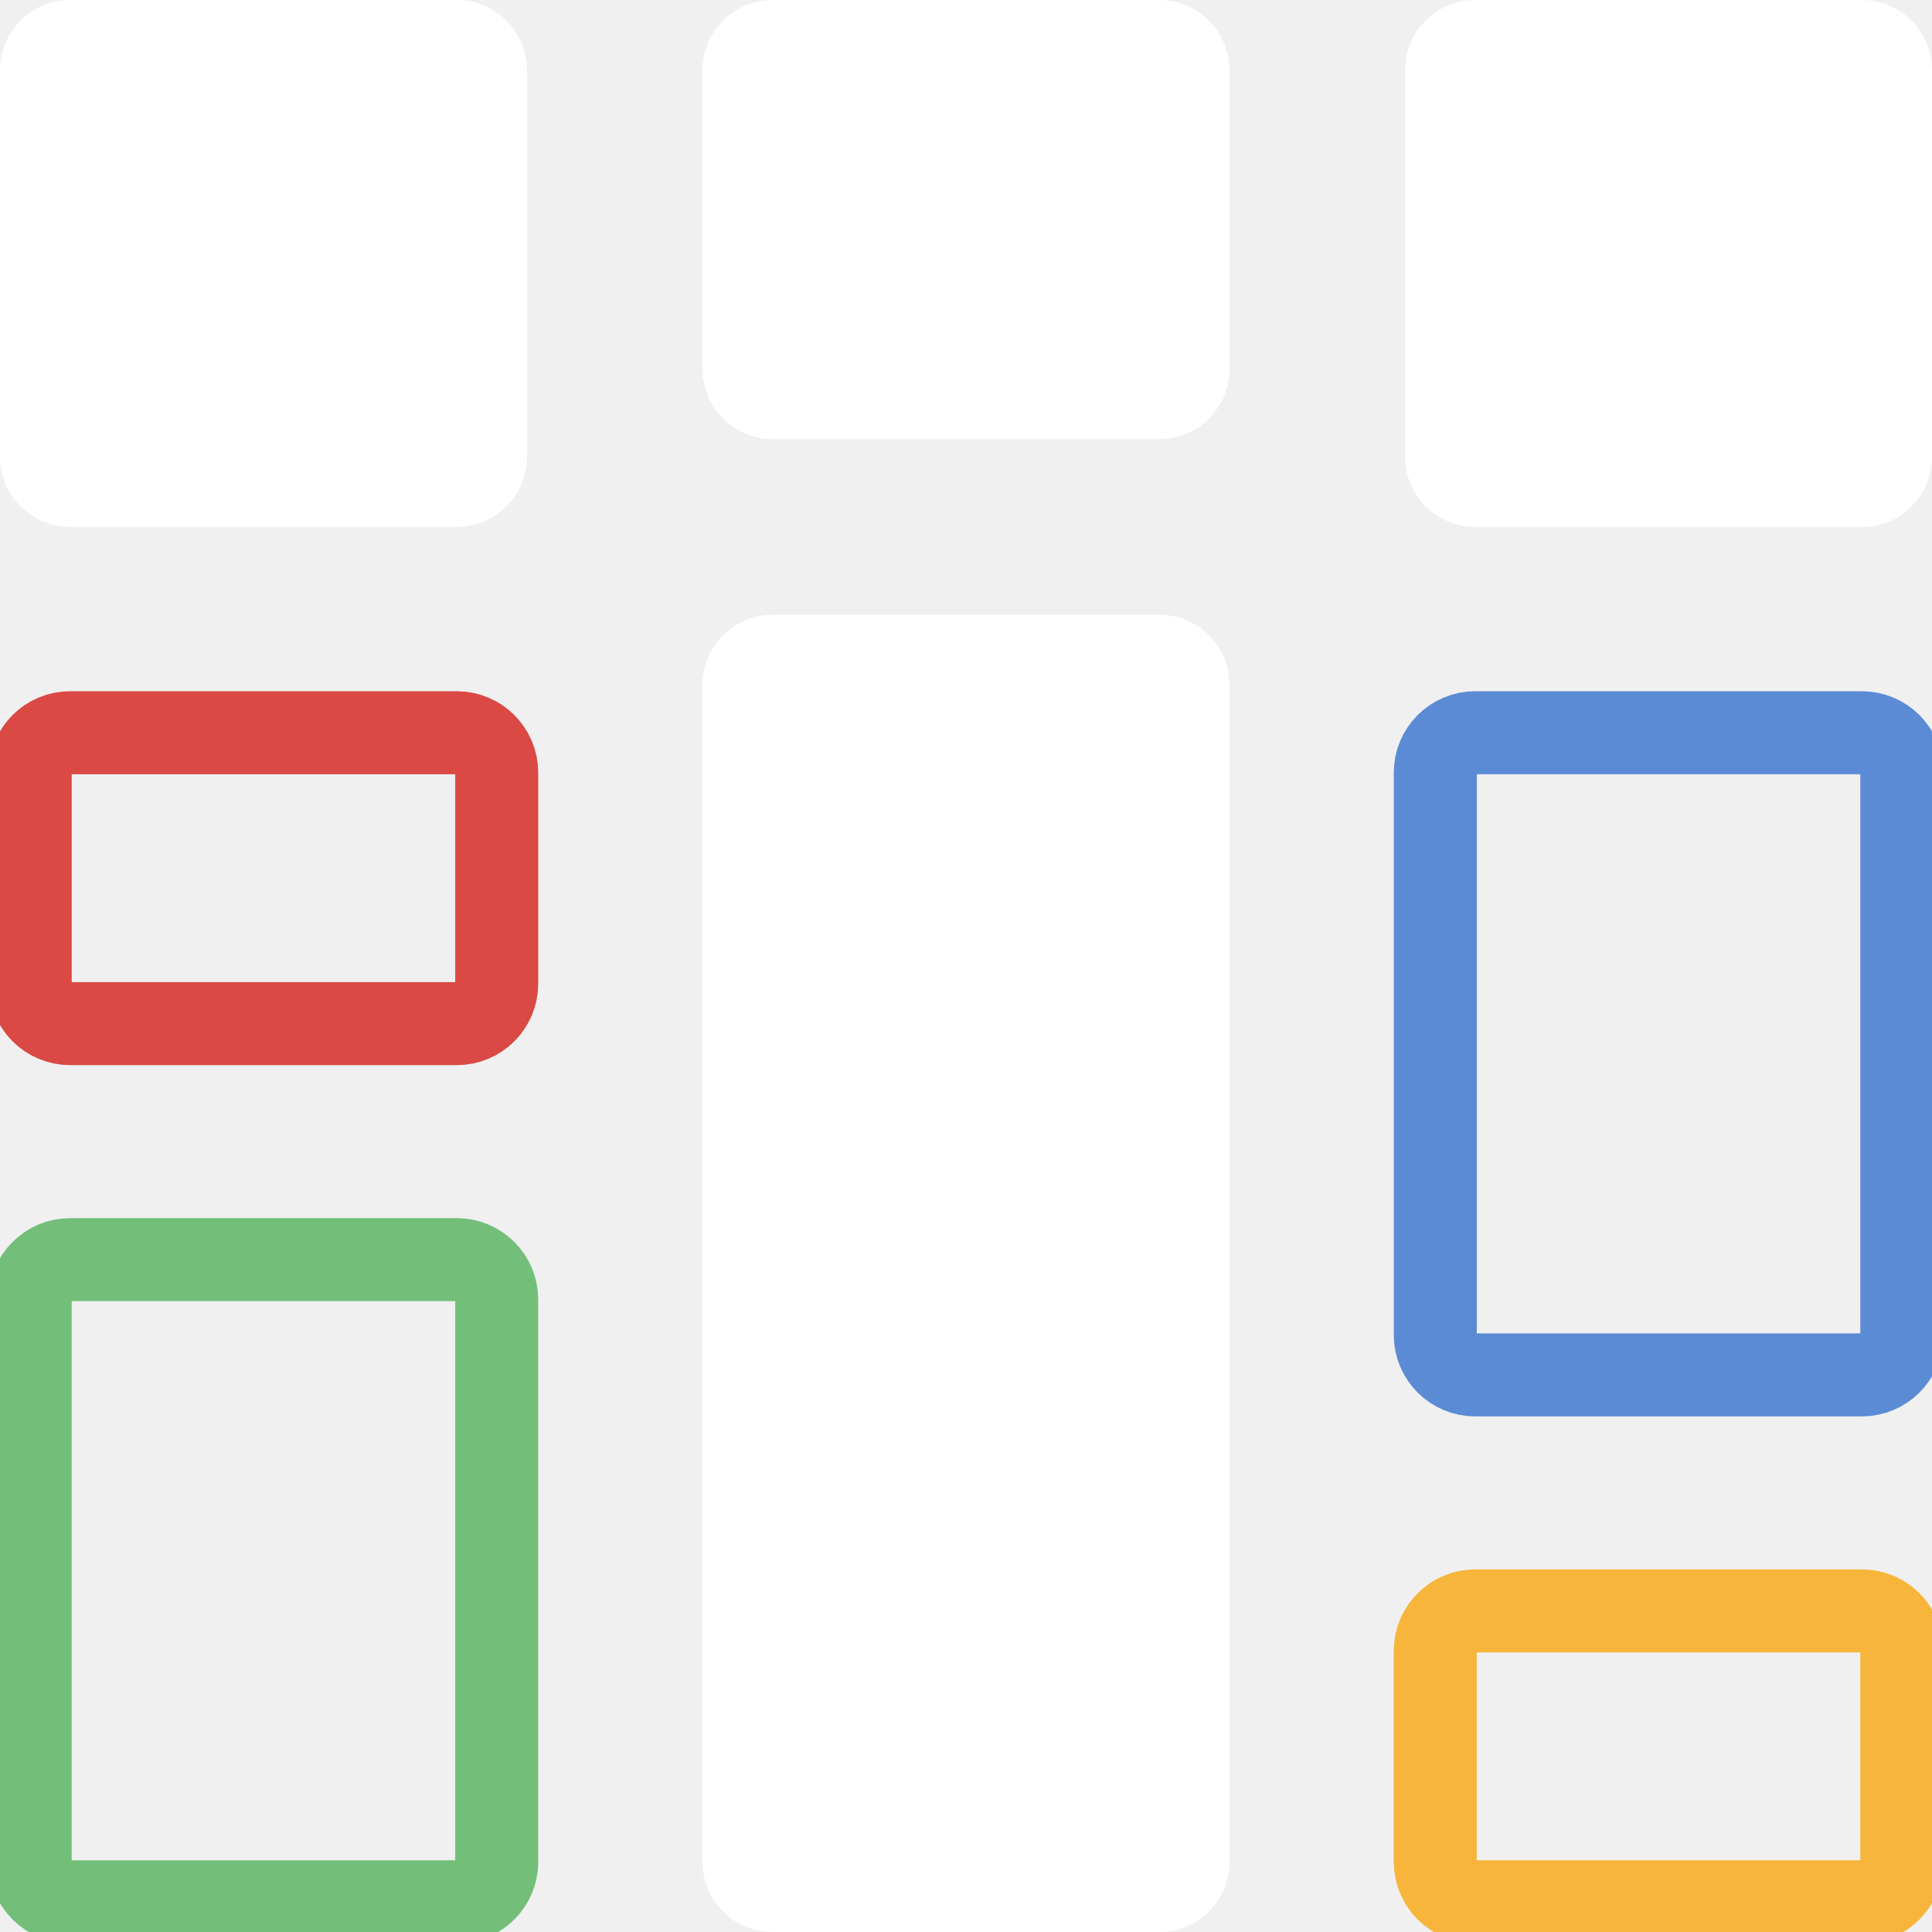
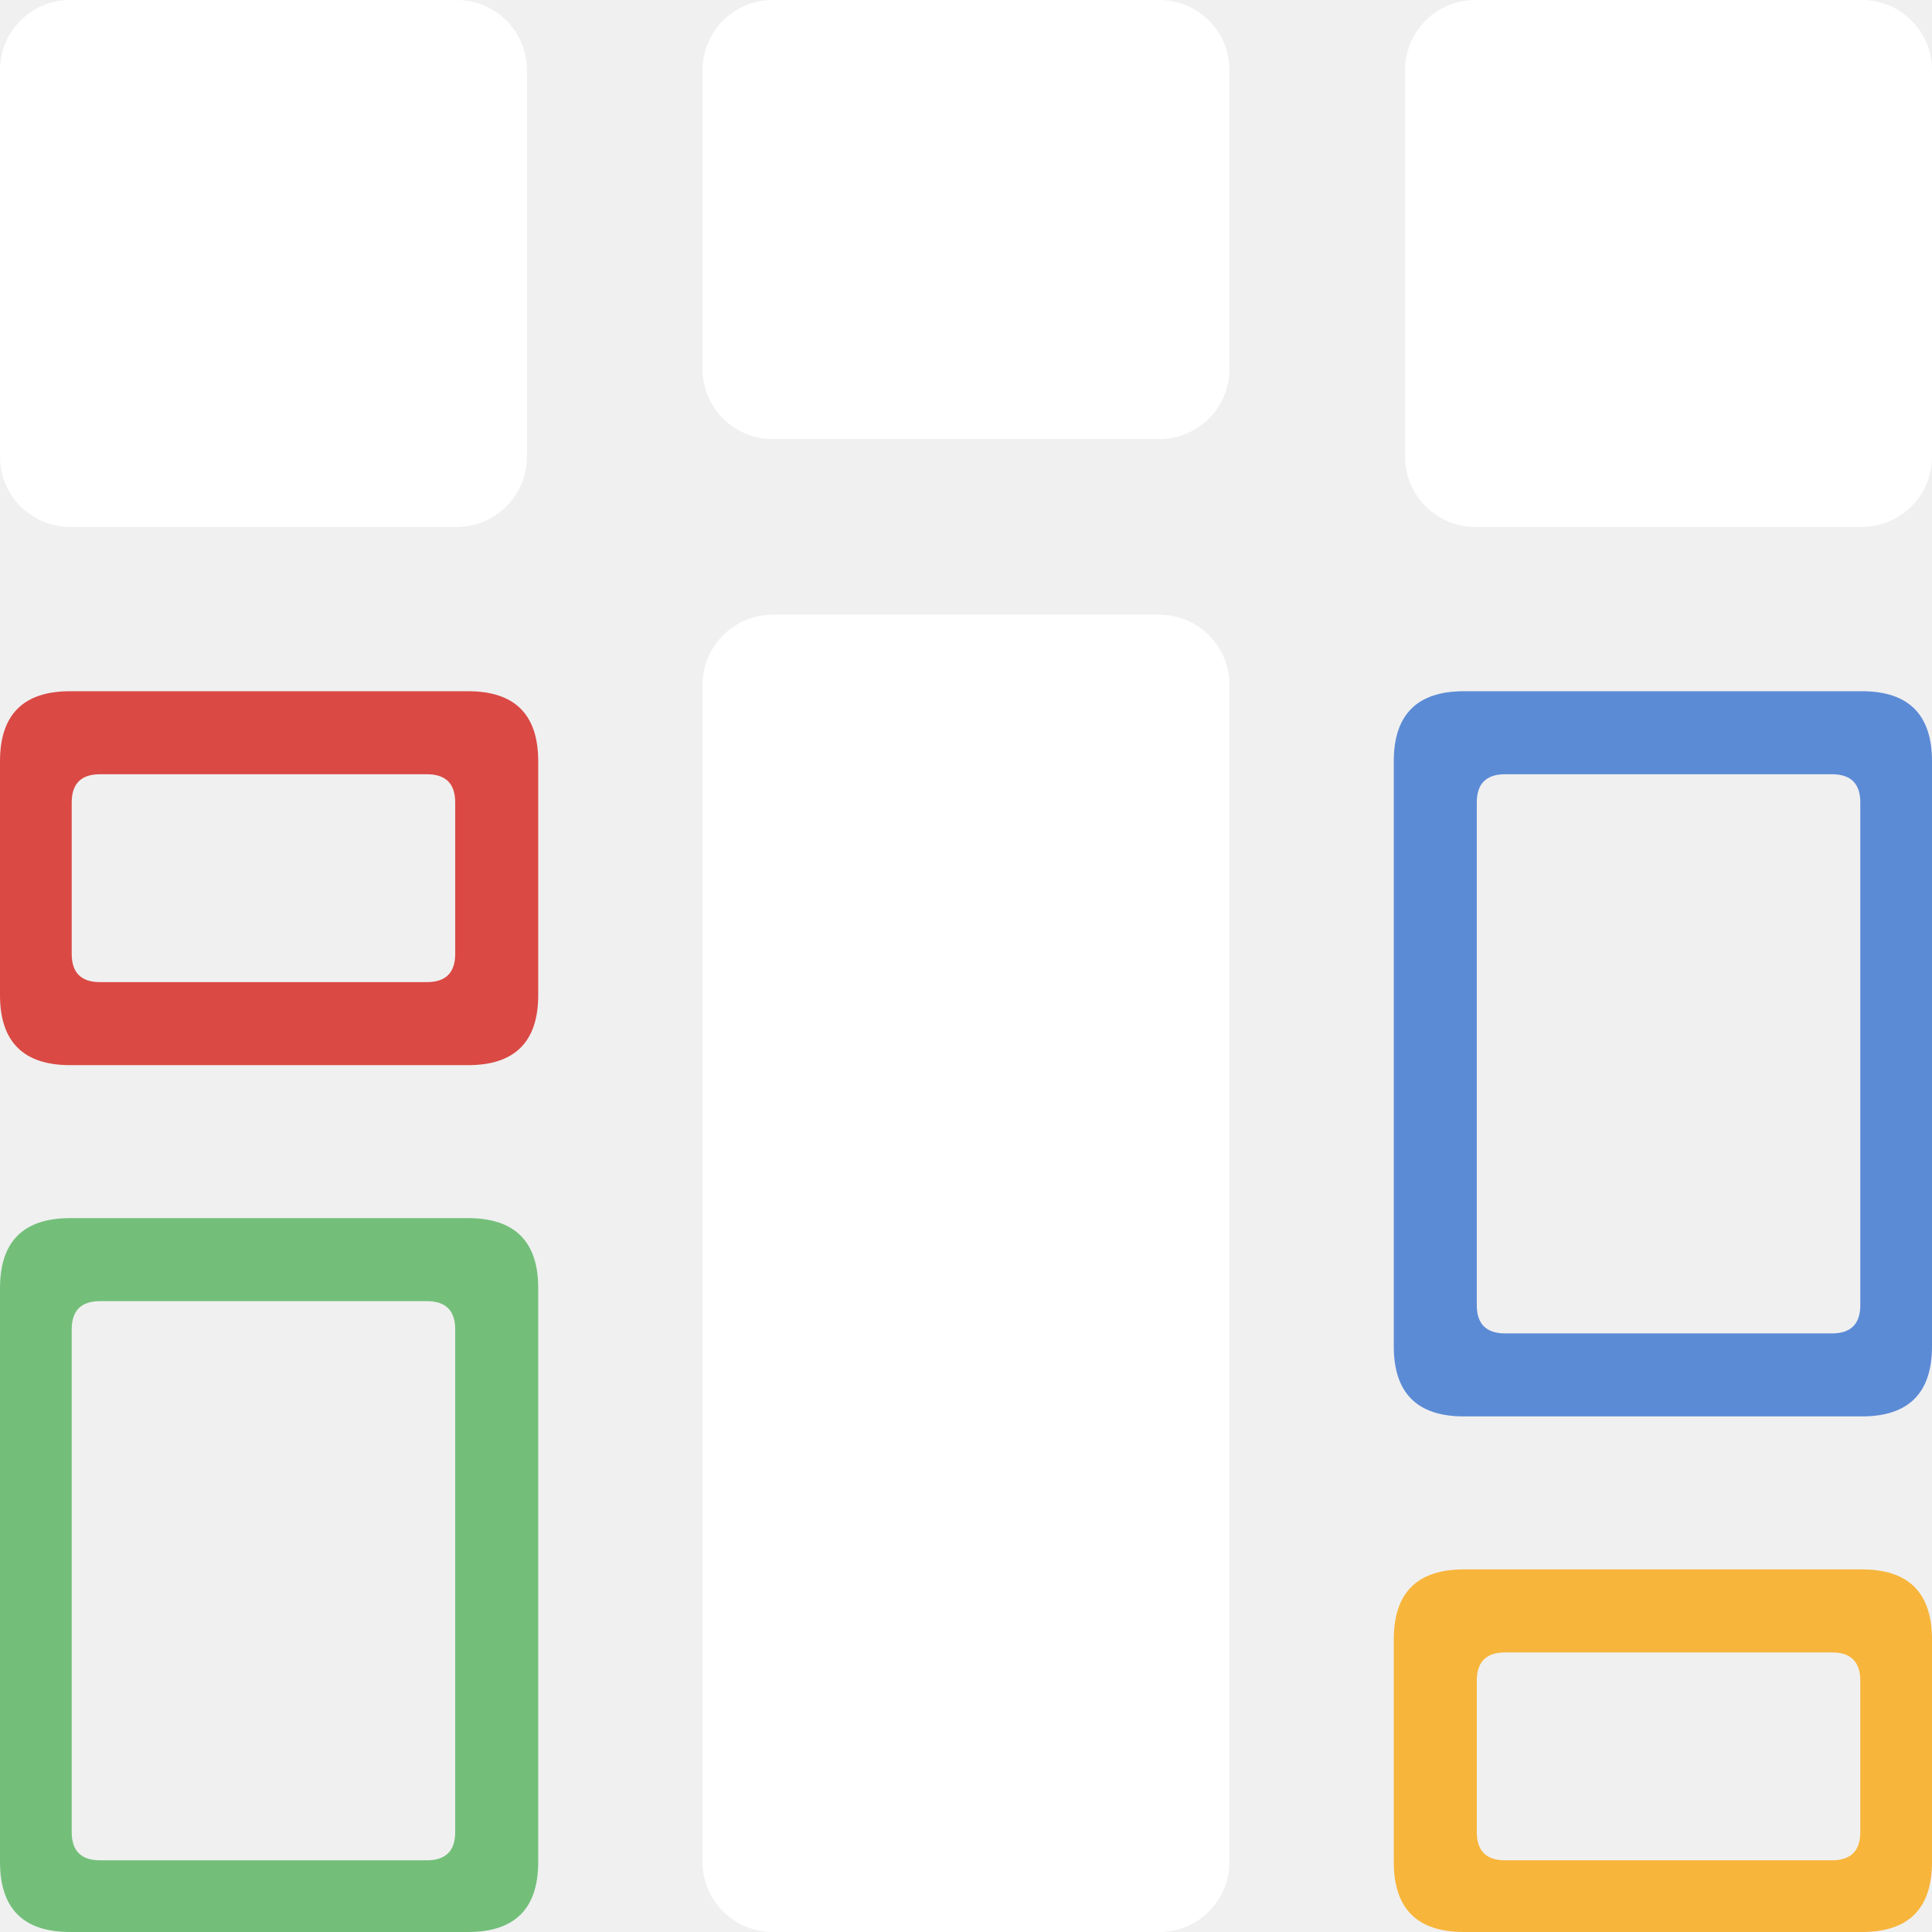
<svg xmlns="http://www.w3.org/2000/svg" width="512" height="512" viewBox="0 0 512 512" fill="none">
  <rect fill="white" width="139.636" height="139.636" rx="18.582" />
-   <rect fill="none" stroke="#73BF7A" stroke-width="22" x="8" y="333.818" width="123.636" height="170.182" rx="10.582" />
-   <rect fill="none" stroke="#DA4944" stroke-width="22" x="8" y="194.182" width="123.636" height="77.091" rx="10.582" />
-   <rect fill="none" stroke="#5C8BD6" stroke-width="22" x="380.364" y="194.182" width="123.636" height="170.182" rx="10.582" />
-   <rect fill="none" stroke="#F7B53B" stroke-width="22" x="380.364" y="426.909" width="123.636" height="77.091" rx="10.582" />
+   <path fill="#73BF7A" fill-rule="evenodd" d="M 18.582 322.818 H 124.054 Q 142.636 322.818 142.636 341.4 V 493.418 Q 142.636 512 124.054 512 H 18.582 Q 0 512 0 493.418 V 341.4 Q 0 322.818 18.582 322.818 Z M 26.5 344.818 Q 19 344.818 19 352.318 V 485.5 Q 19 493 26.5 493 H 113.136 Q 120.636 493 120.636 485.5 V 352.318 Q 120.636 344.818 113.136 344.818 H 26.5 Z" />
+   <path fill="#DA4944" fill-rule="evenodd" d="M 18.582 183.182 H 124.054 Q 142.636 183.182 142.636 201.764 V 263.691 Q 142.636 282.273 124.054 282.273 H 18.582 Q 0 282.273 0 263.691 V 201.764 Q 0 183.182 18.582 183.182 Z M 26.5 205.182 Q 19 205.182 19 212.682 V 252.773 Q 19 260.273 26.5 260.273 H 113.136 Q 120.636 260.273 120.636 252.773 V 212.682 Q 120.636 205.182 113.136 205.182 H 26.5 Z" />
+   <path fill="#5C8BD6" fill-rule="evenodd" d="M 387.946 183.182 H 493.418 Q 512 183.182 512 201.764 V 356.782 Q 512 375.364 493.418 375.364 H 387.946 Q 369.364 375.364 369.364 356.782 V 201.764 Q 369.364 183.182 387.946 183.182 Z M 398.864 205.182 Q 391.364 205.182 391.364 212.682 V 345.864 Q 391.364 353.364 398.864 353.364 H 485.5 Q 493 353.364 493 345.864 V 212.682 Q 493 205.182 485.5 205.182 H 398.864 Z" />
+   <path fill="#F7B53B" fill-rule="evenodd" d="M 387.946 415.909 H 493.418 Q 512 415.909 512 434.491 V 493.418 Q 512 512 493.418 512 H 387.946 Q 369.364 512 369.364 493.418 V 434.491 Q 369.364 415.909 387.946 415.909 Z M 398.864 437.909 Q 391.364 437.909 391.364 445.409 V 485.5 Q 391.364 493 398.864 493 H 485.5 Q 493 493 493 485.5 V 445.409 Q 493 437.909 485.5 437.909 H 398.864 Z" />
  <rect fill="white" x="372.364" width="139.636" height="139.636" rx="18.582" />
  <rect fill="white" x="186.182" y="162.909" width="139.636" height="349.091" rx="18.582" />
  <rect fill="white" x="186.182" width="139.636" height="116.364" rx="18.582" />
</svg>
